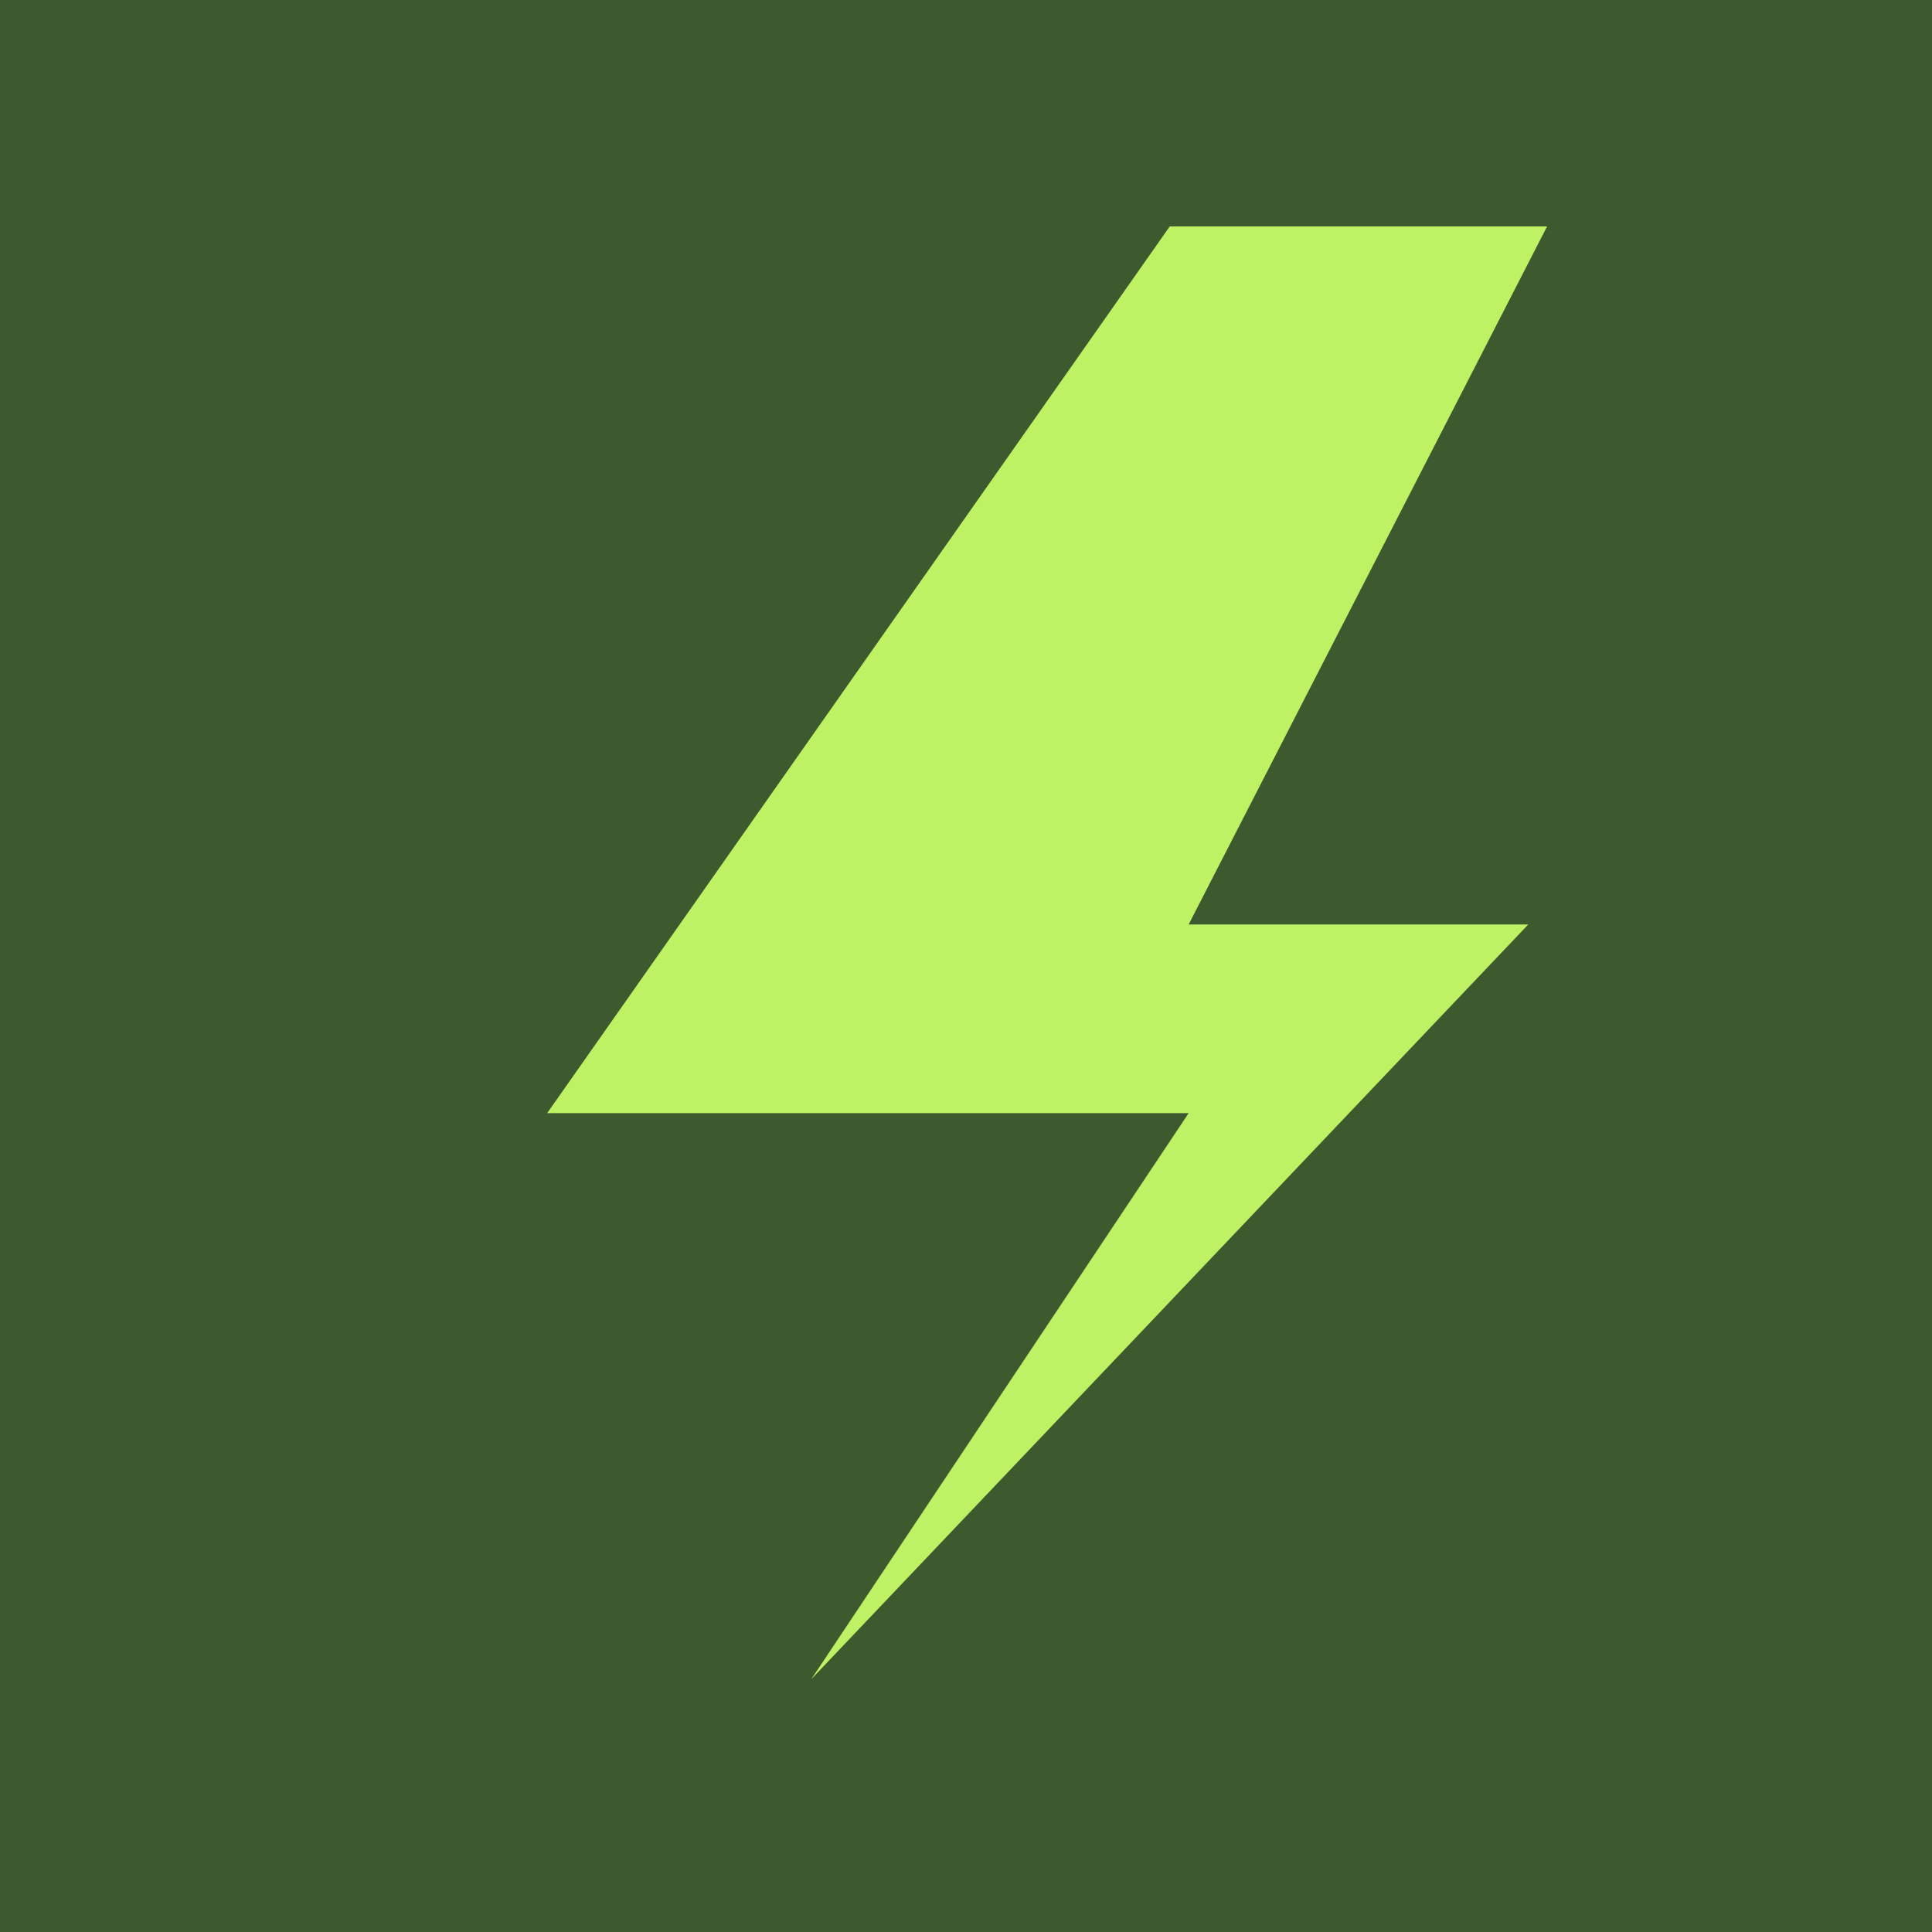
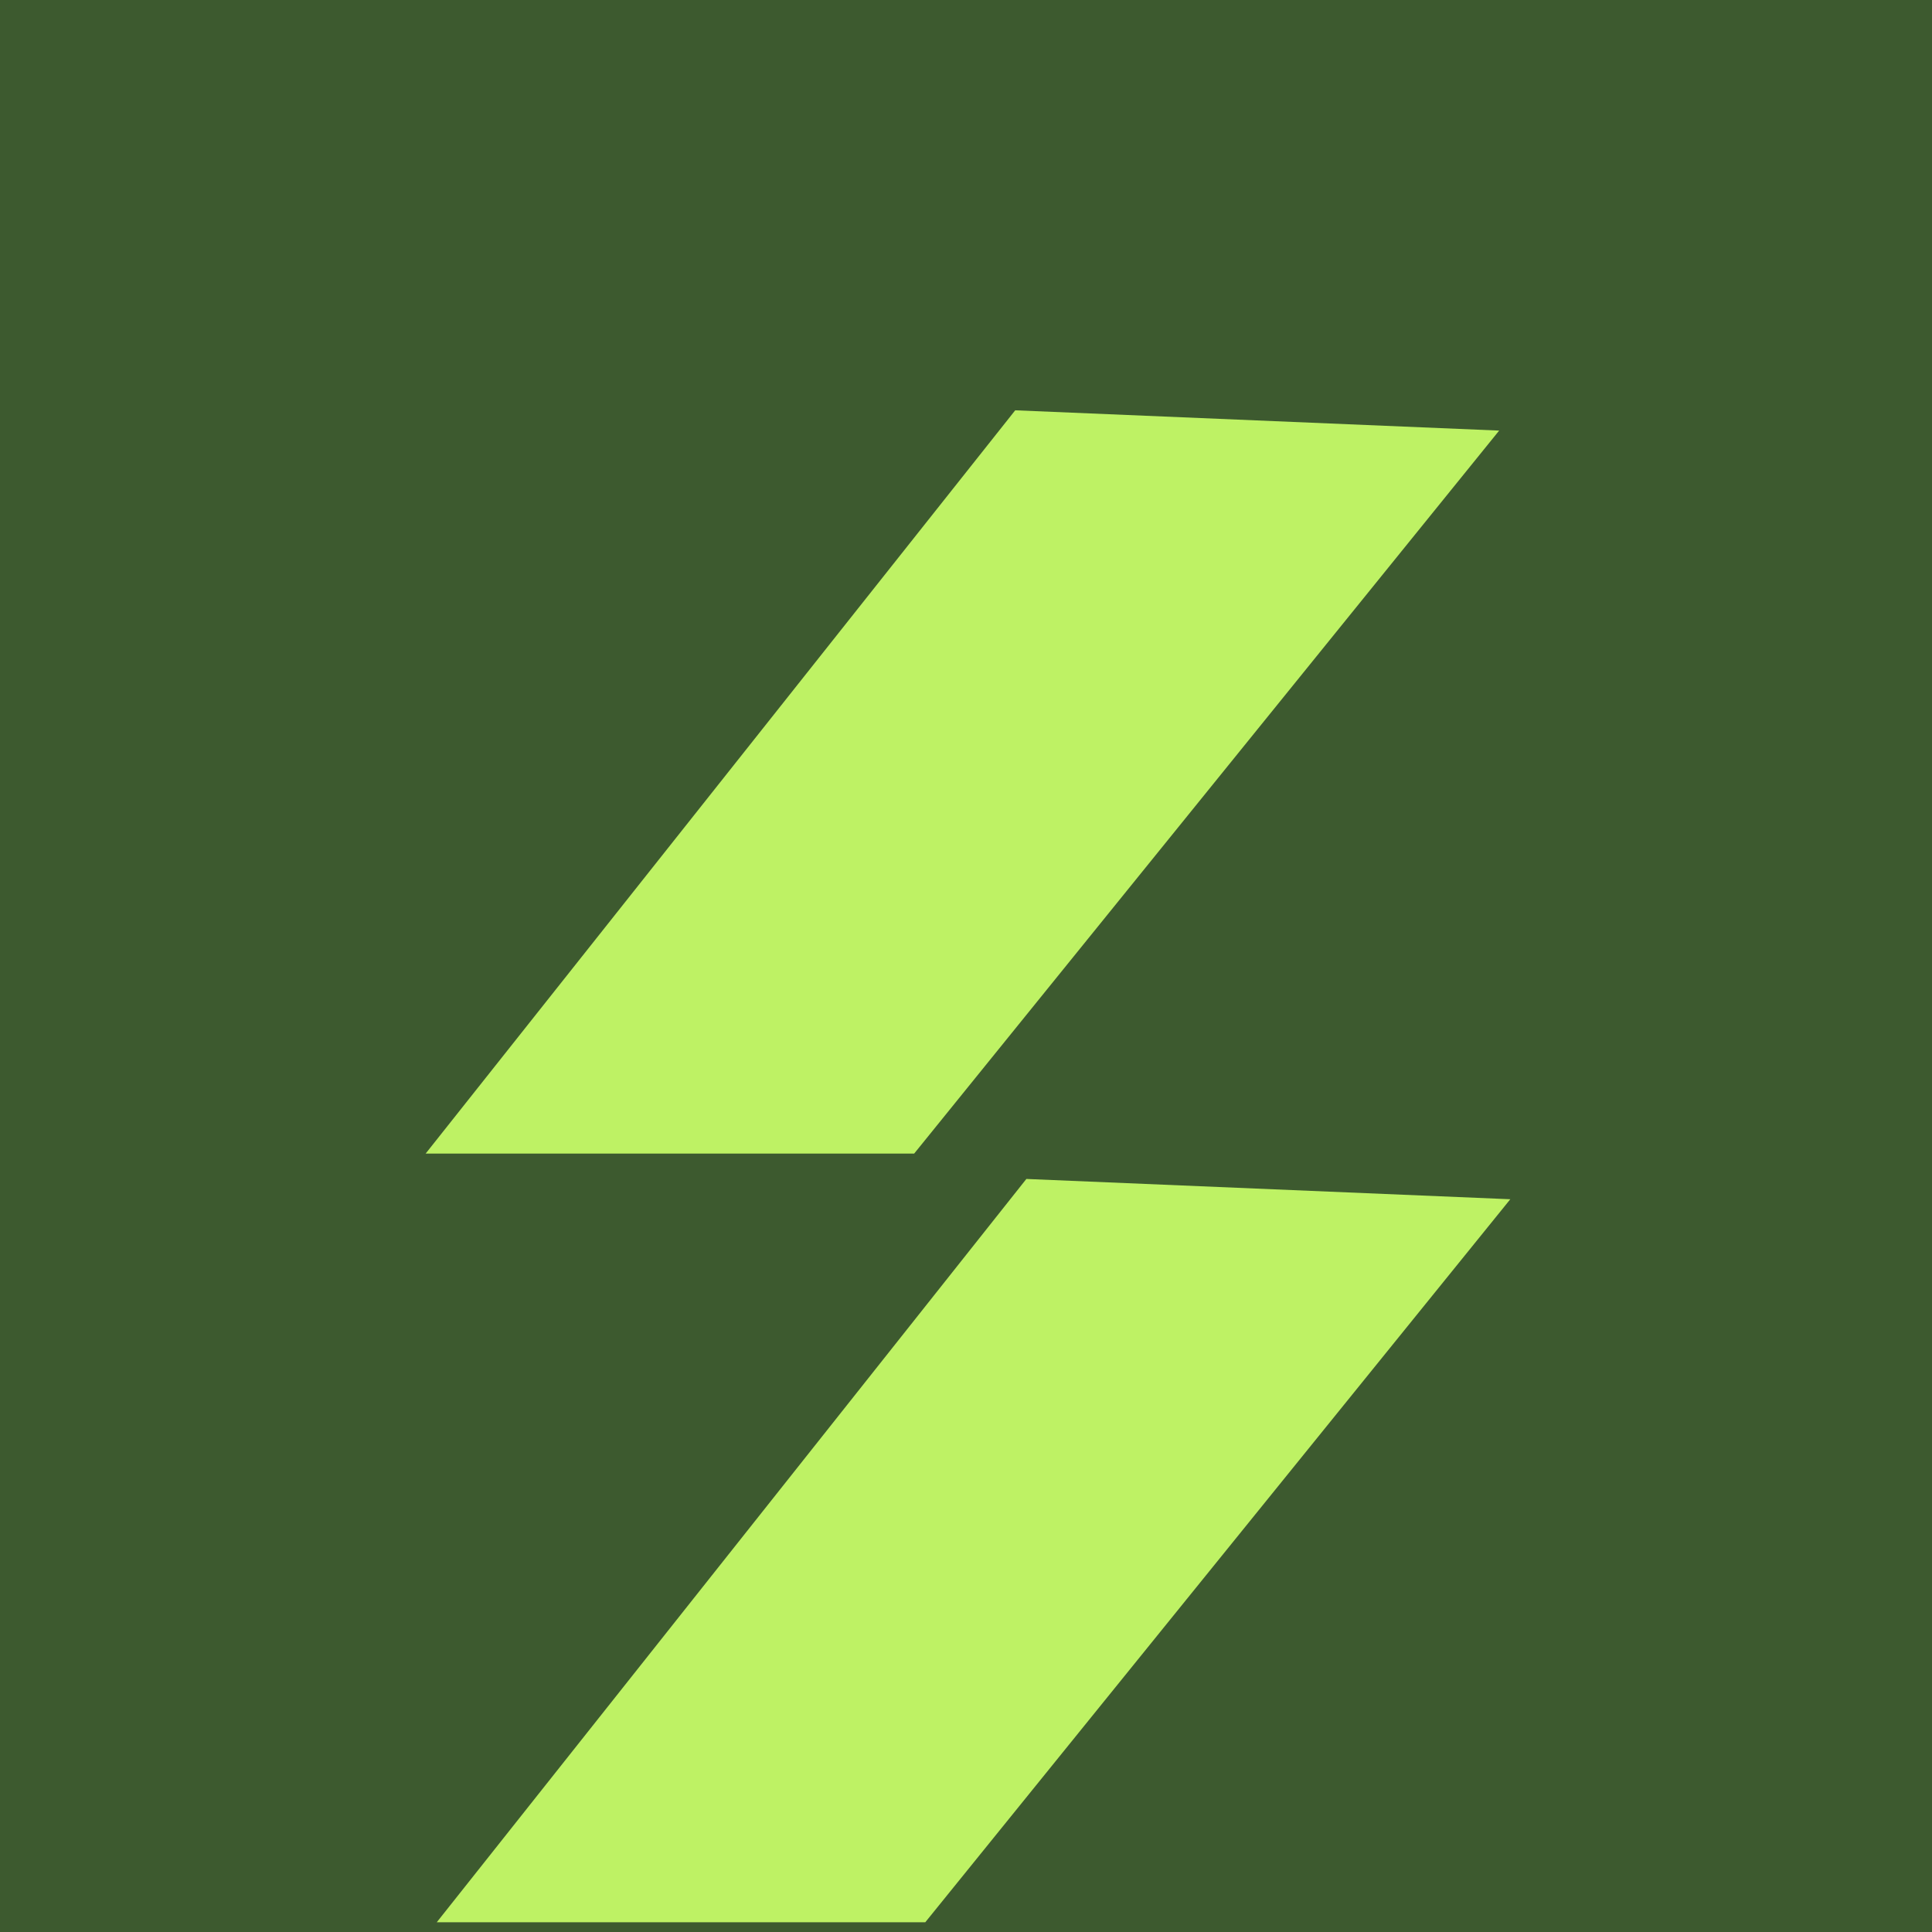
<svg xmlns="http://www.w3.org/2000/svg" width="512" height="512" viewBox="0 0 512 512" fill="none">
  <rect width="512" height="512" fill="#3D5A2F" />
-   <path d="M145 295L310 60H410L315 245H405L215 445L315 295H145Z" fill="#BEF264" />
+   <g transform="translate(106, 86) scale(0.6)">
+     <path d="M485.49 46.85L227.1 366.19L11.33 366.19L271.74 37.89L485.49 46.85Z" fill="#BEF264" />
+     <path d="M490.41 386.35L232.02 705.69L16.25 705.69L276.66 377.39L490.41 386.35Z" fill="#BEF264" />
+   </g>
</svg>
